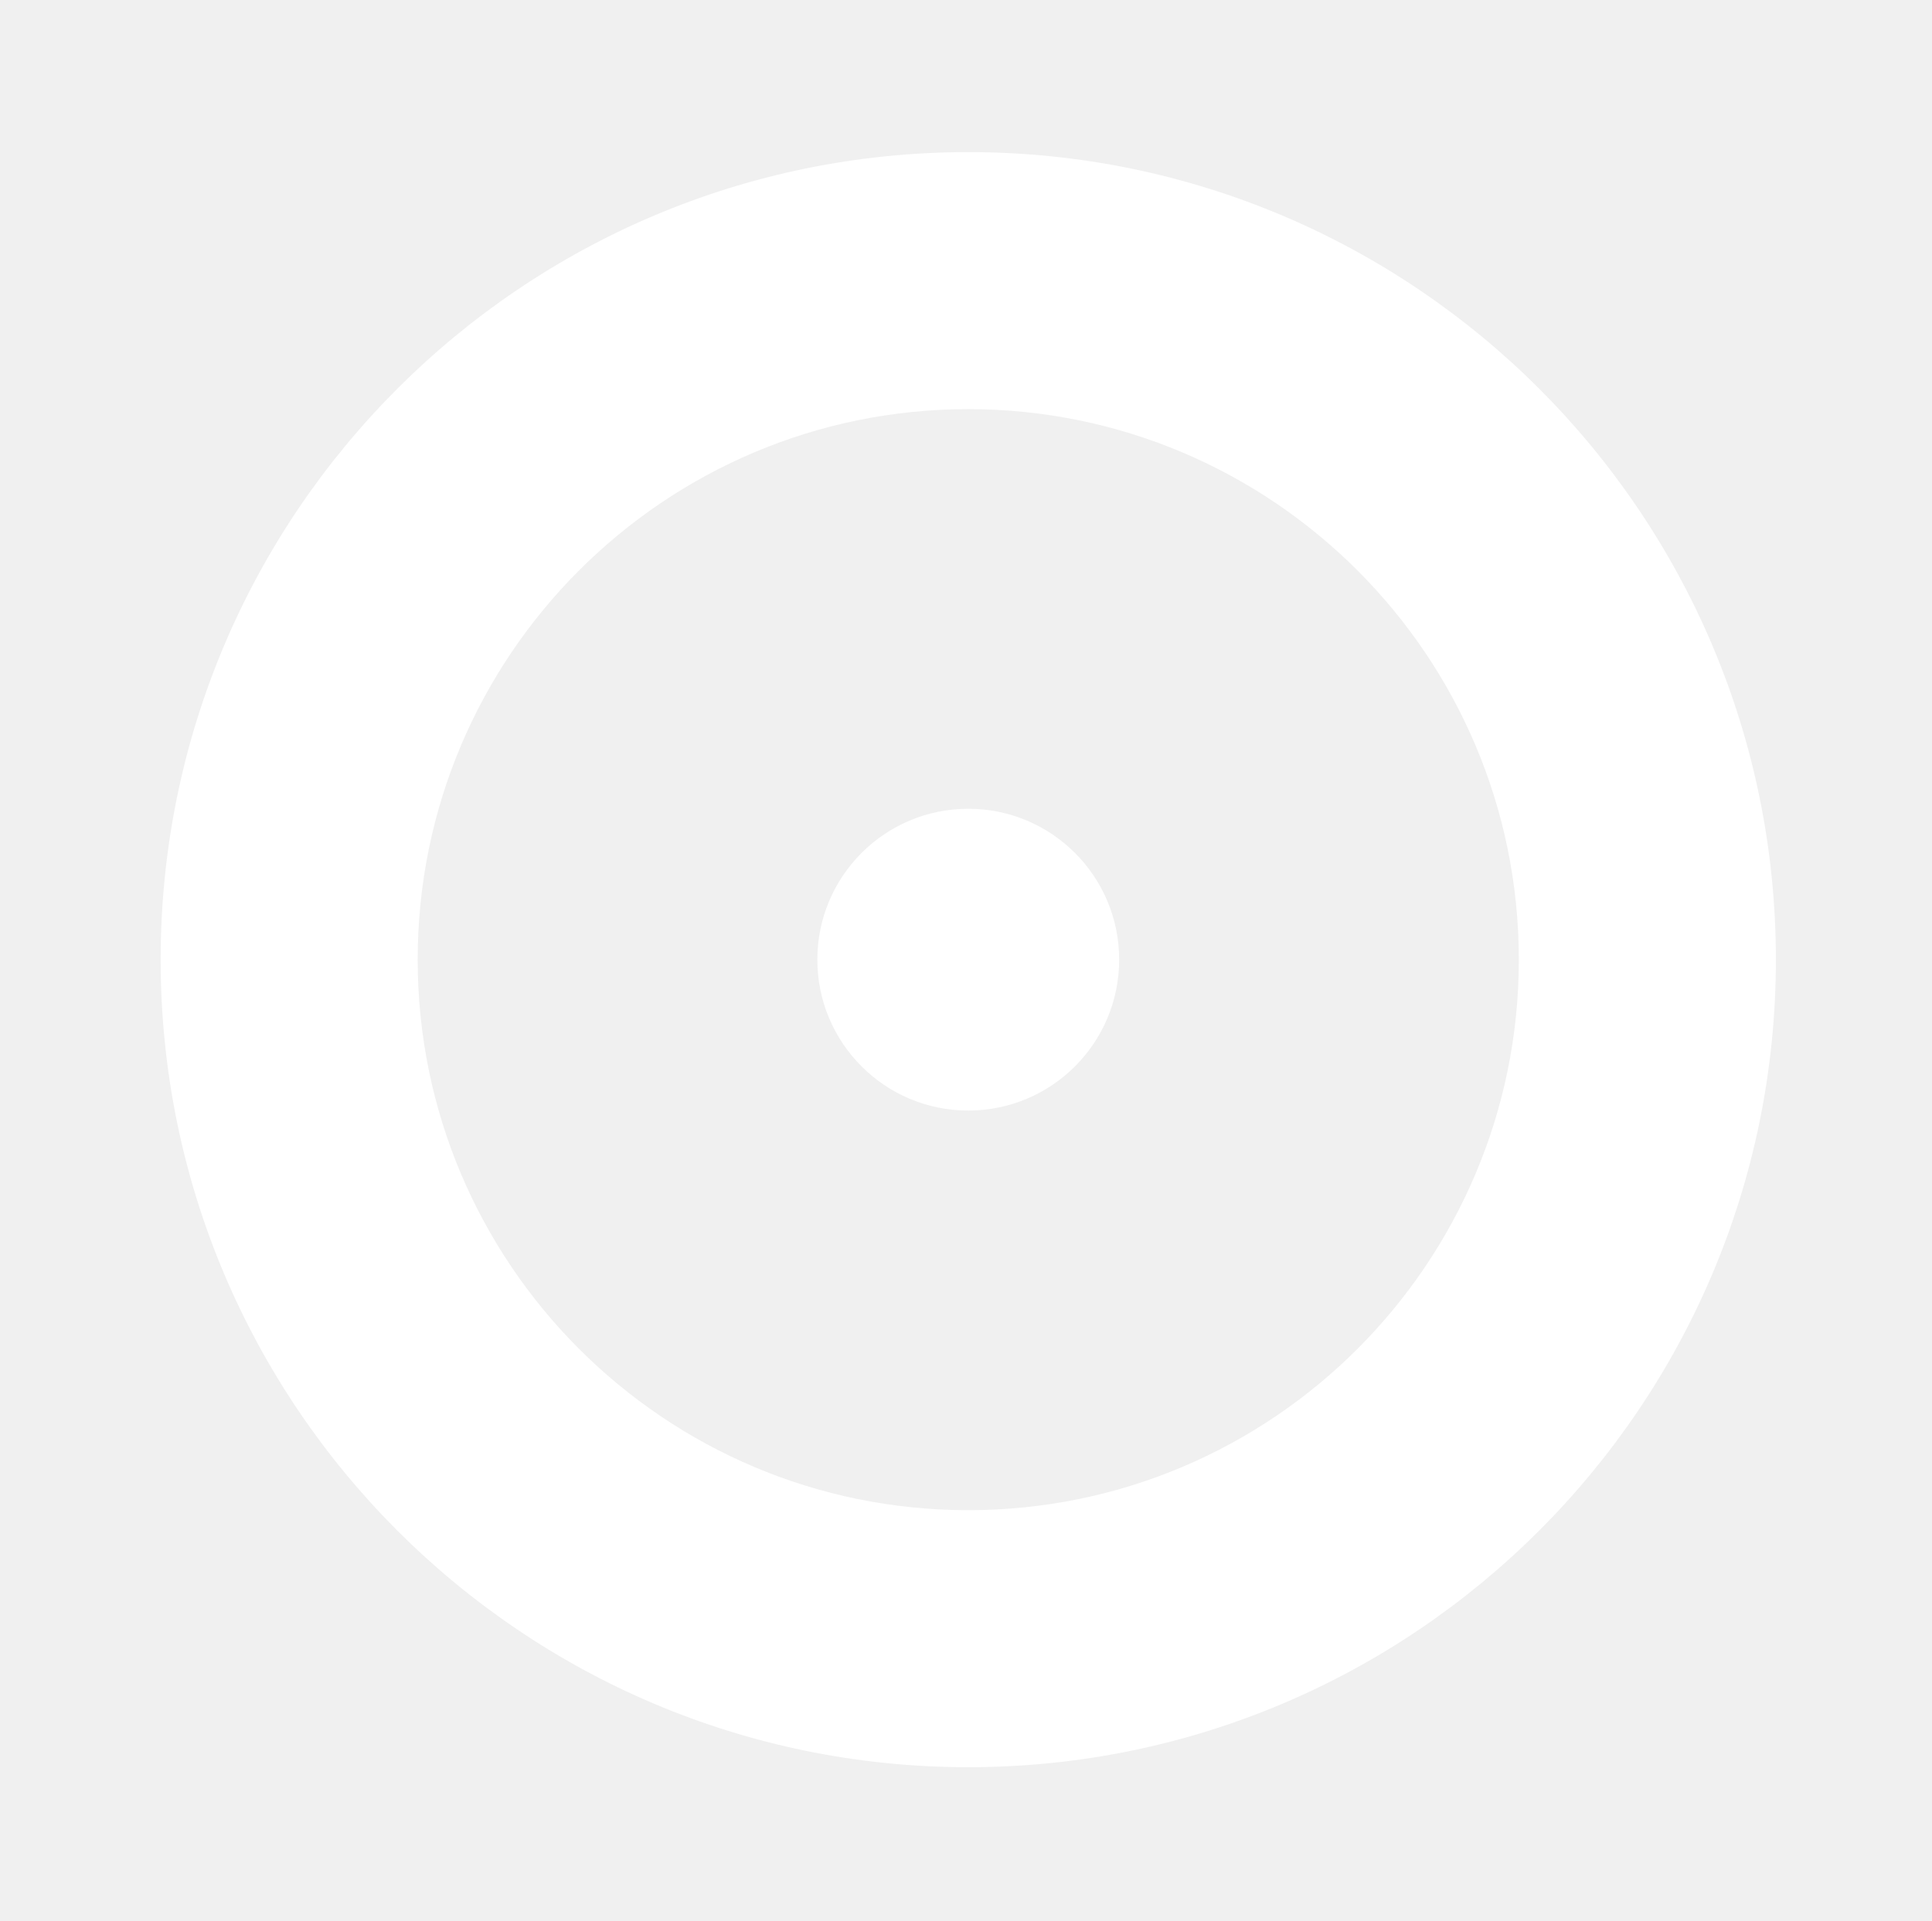
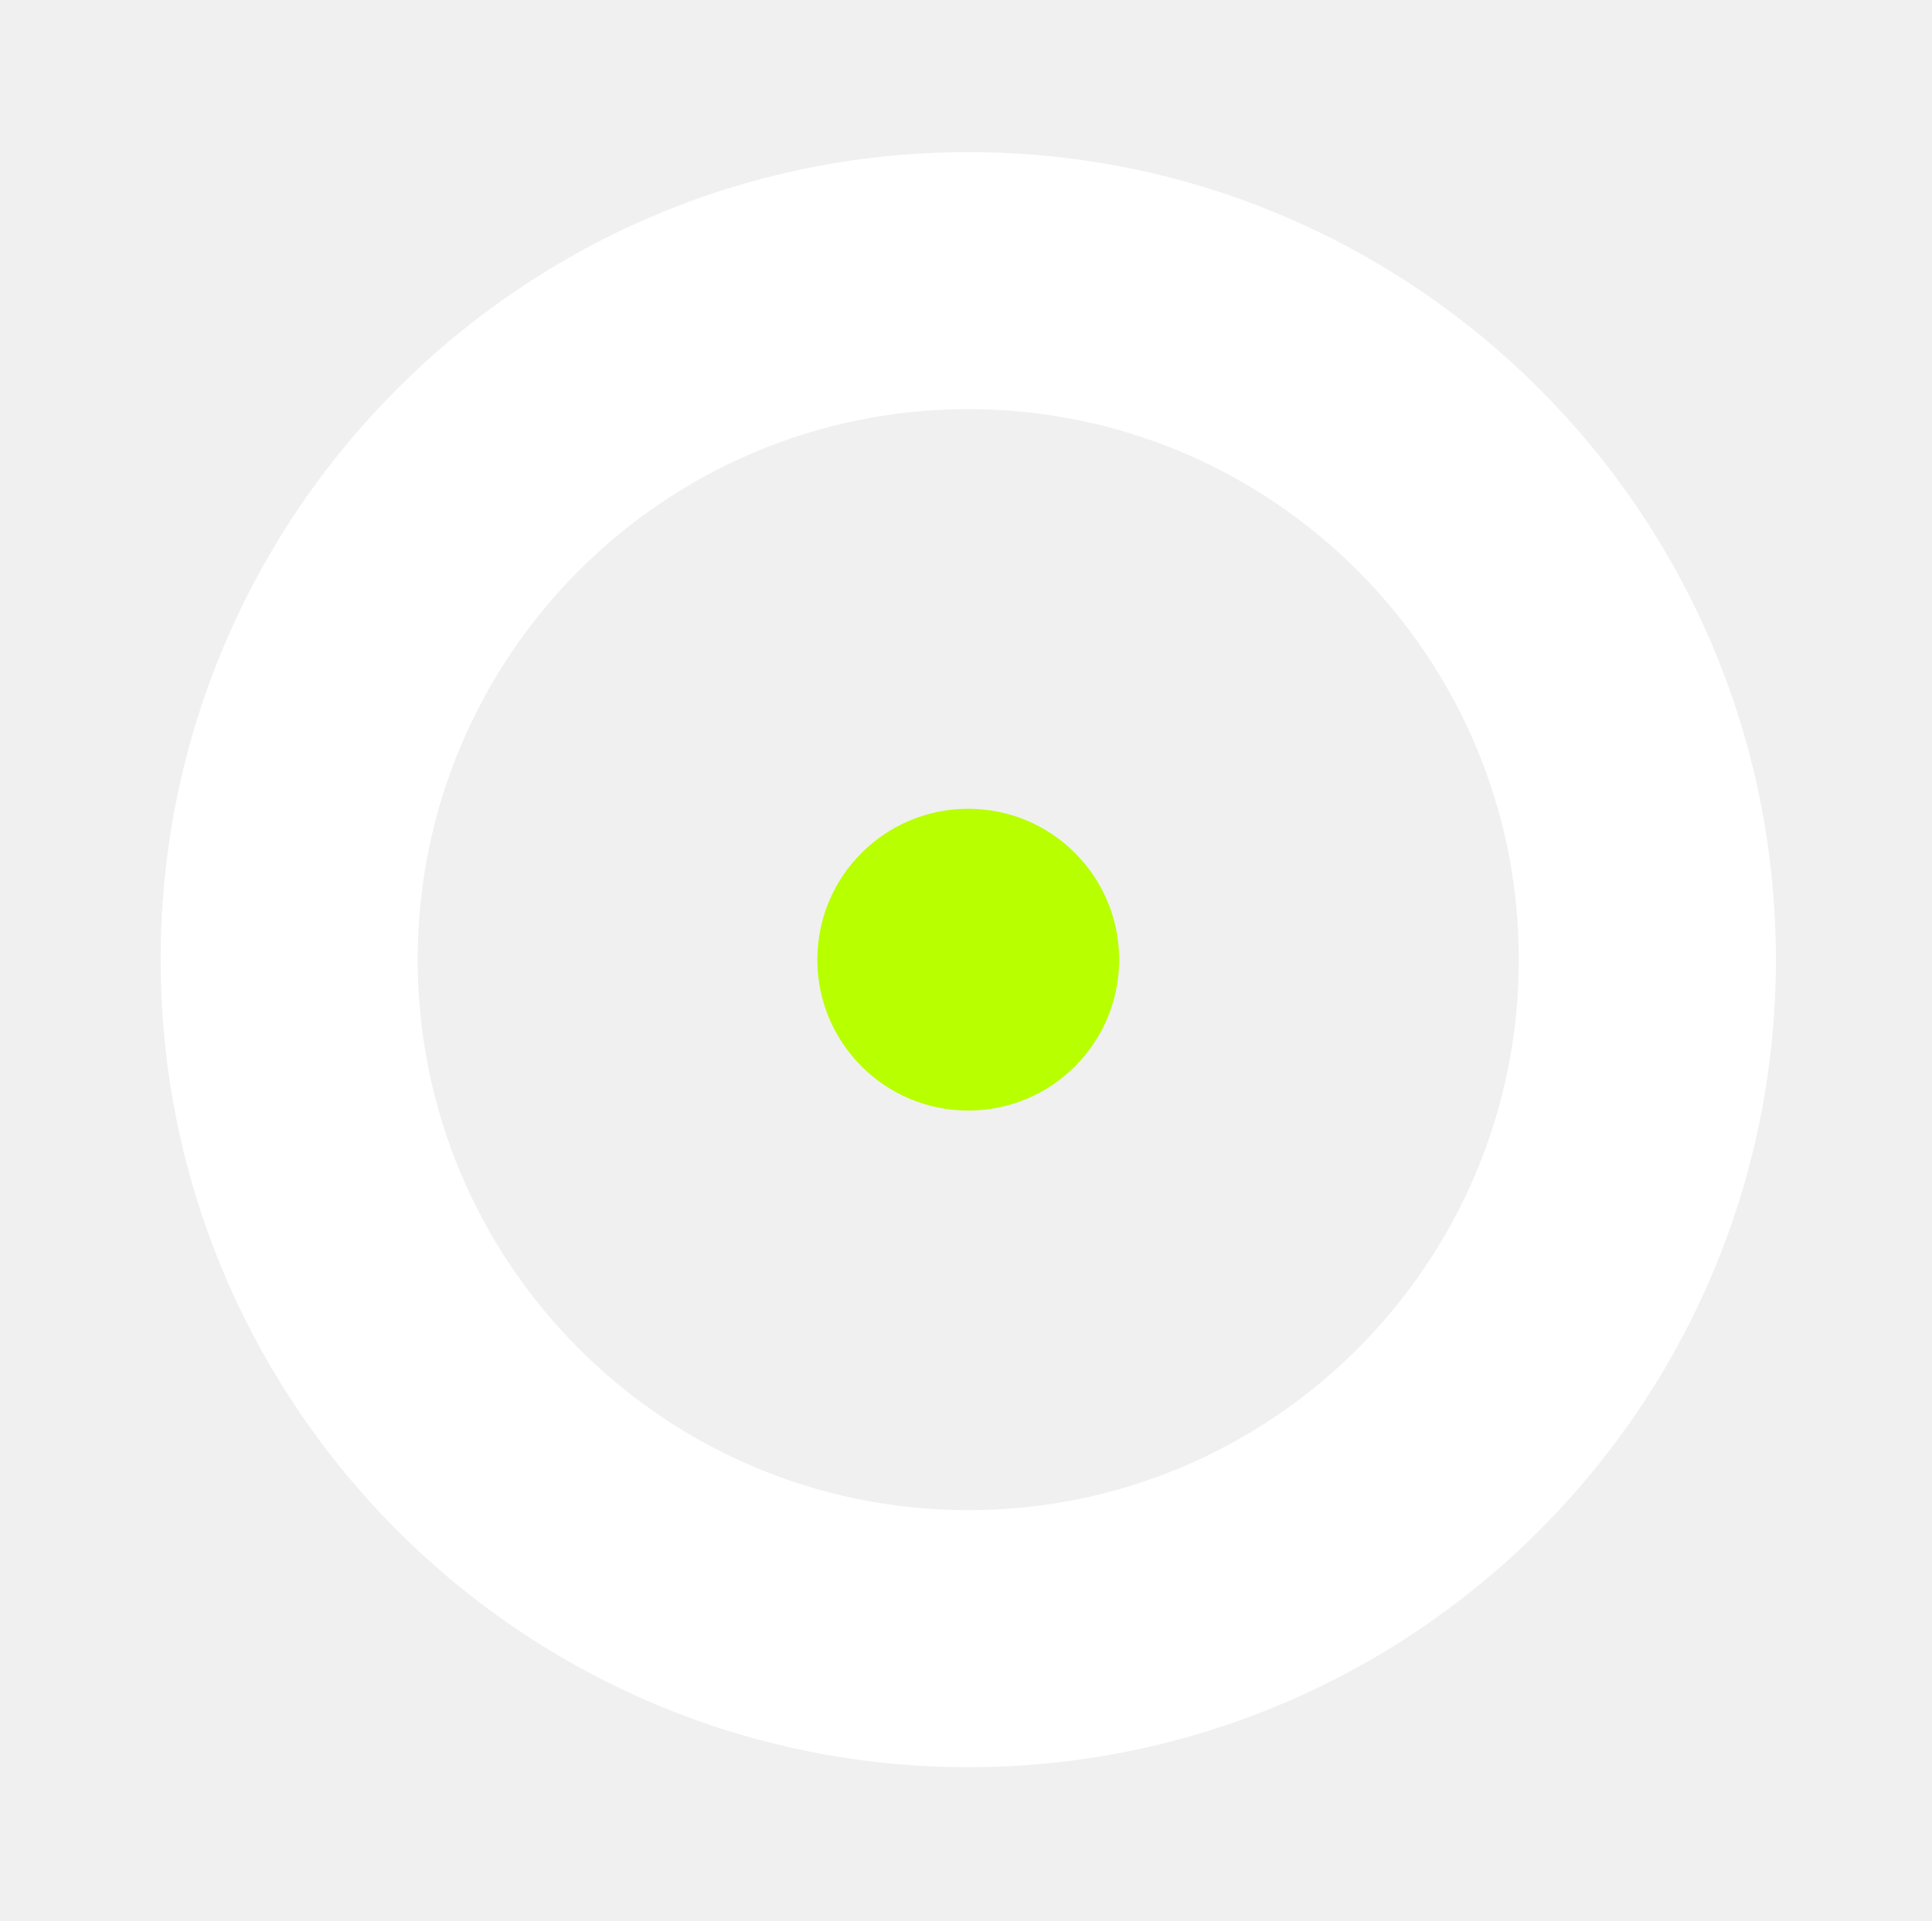
<svg xmlns="http://www.w3.org/2000/svg" width="100%" height="100%" viewBox="0 0 667 663" version="1.1" xml:space="preserve" style="fill-rule:evenodd;clip-rule:evenodd;stroke-linejoin:round;stroke-miterlimit:2;">
  <rect id="CS_Favicon" x="3.636" y="0.696" width="661.292" height="661.292" style="fill:none;" />
  <g>
-     <circle cx="334.281" cy="331.342" r="52.1" style="fill:#fff;" />
+     <circle cx="334.281" cy="331.342" r="52.1" style="fill:#b8ff00;" />
    <path d="M334.281,52.519c153.886,0 278.822,124.936 278.822,278.822c0,153.886 -124.936,278.822 -278.822,278.822c-153.886,0 -278.822,-124.936 -278.822,-278.822c0,-153.886 124.936,-278.822 278.822,-278.822Zm0,88.744c-104.907,0 -190.078,85.171 -190.078,190.078c0,104.907 85.171,190.078 190.078,190.078c104.907,0 190.078,-85.171 190.078,-190.078c0,-104.907 -85.171,-190.078 -190.078,-190.078Z" style="fill:#fff;" />
  </g>
</svg>
